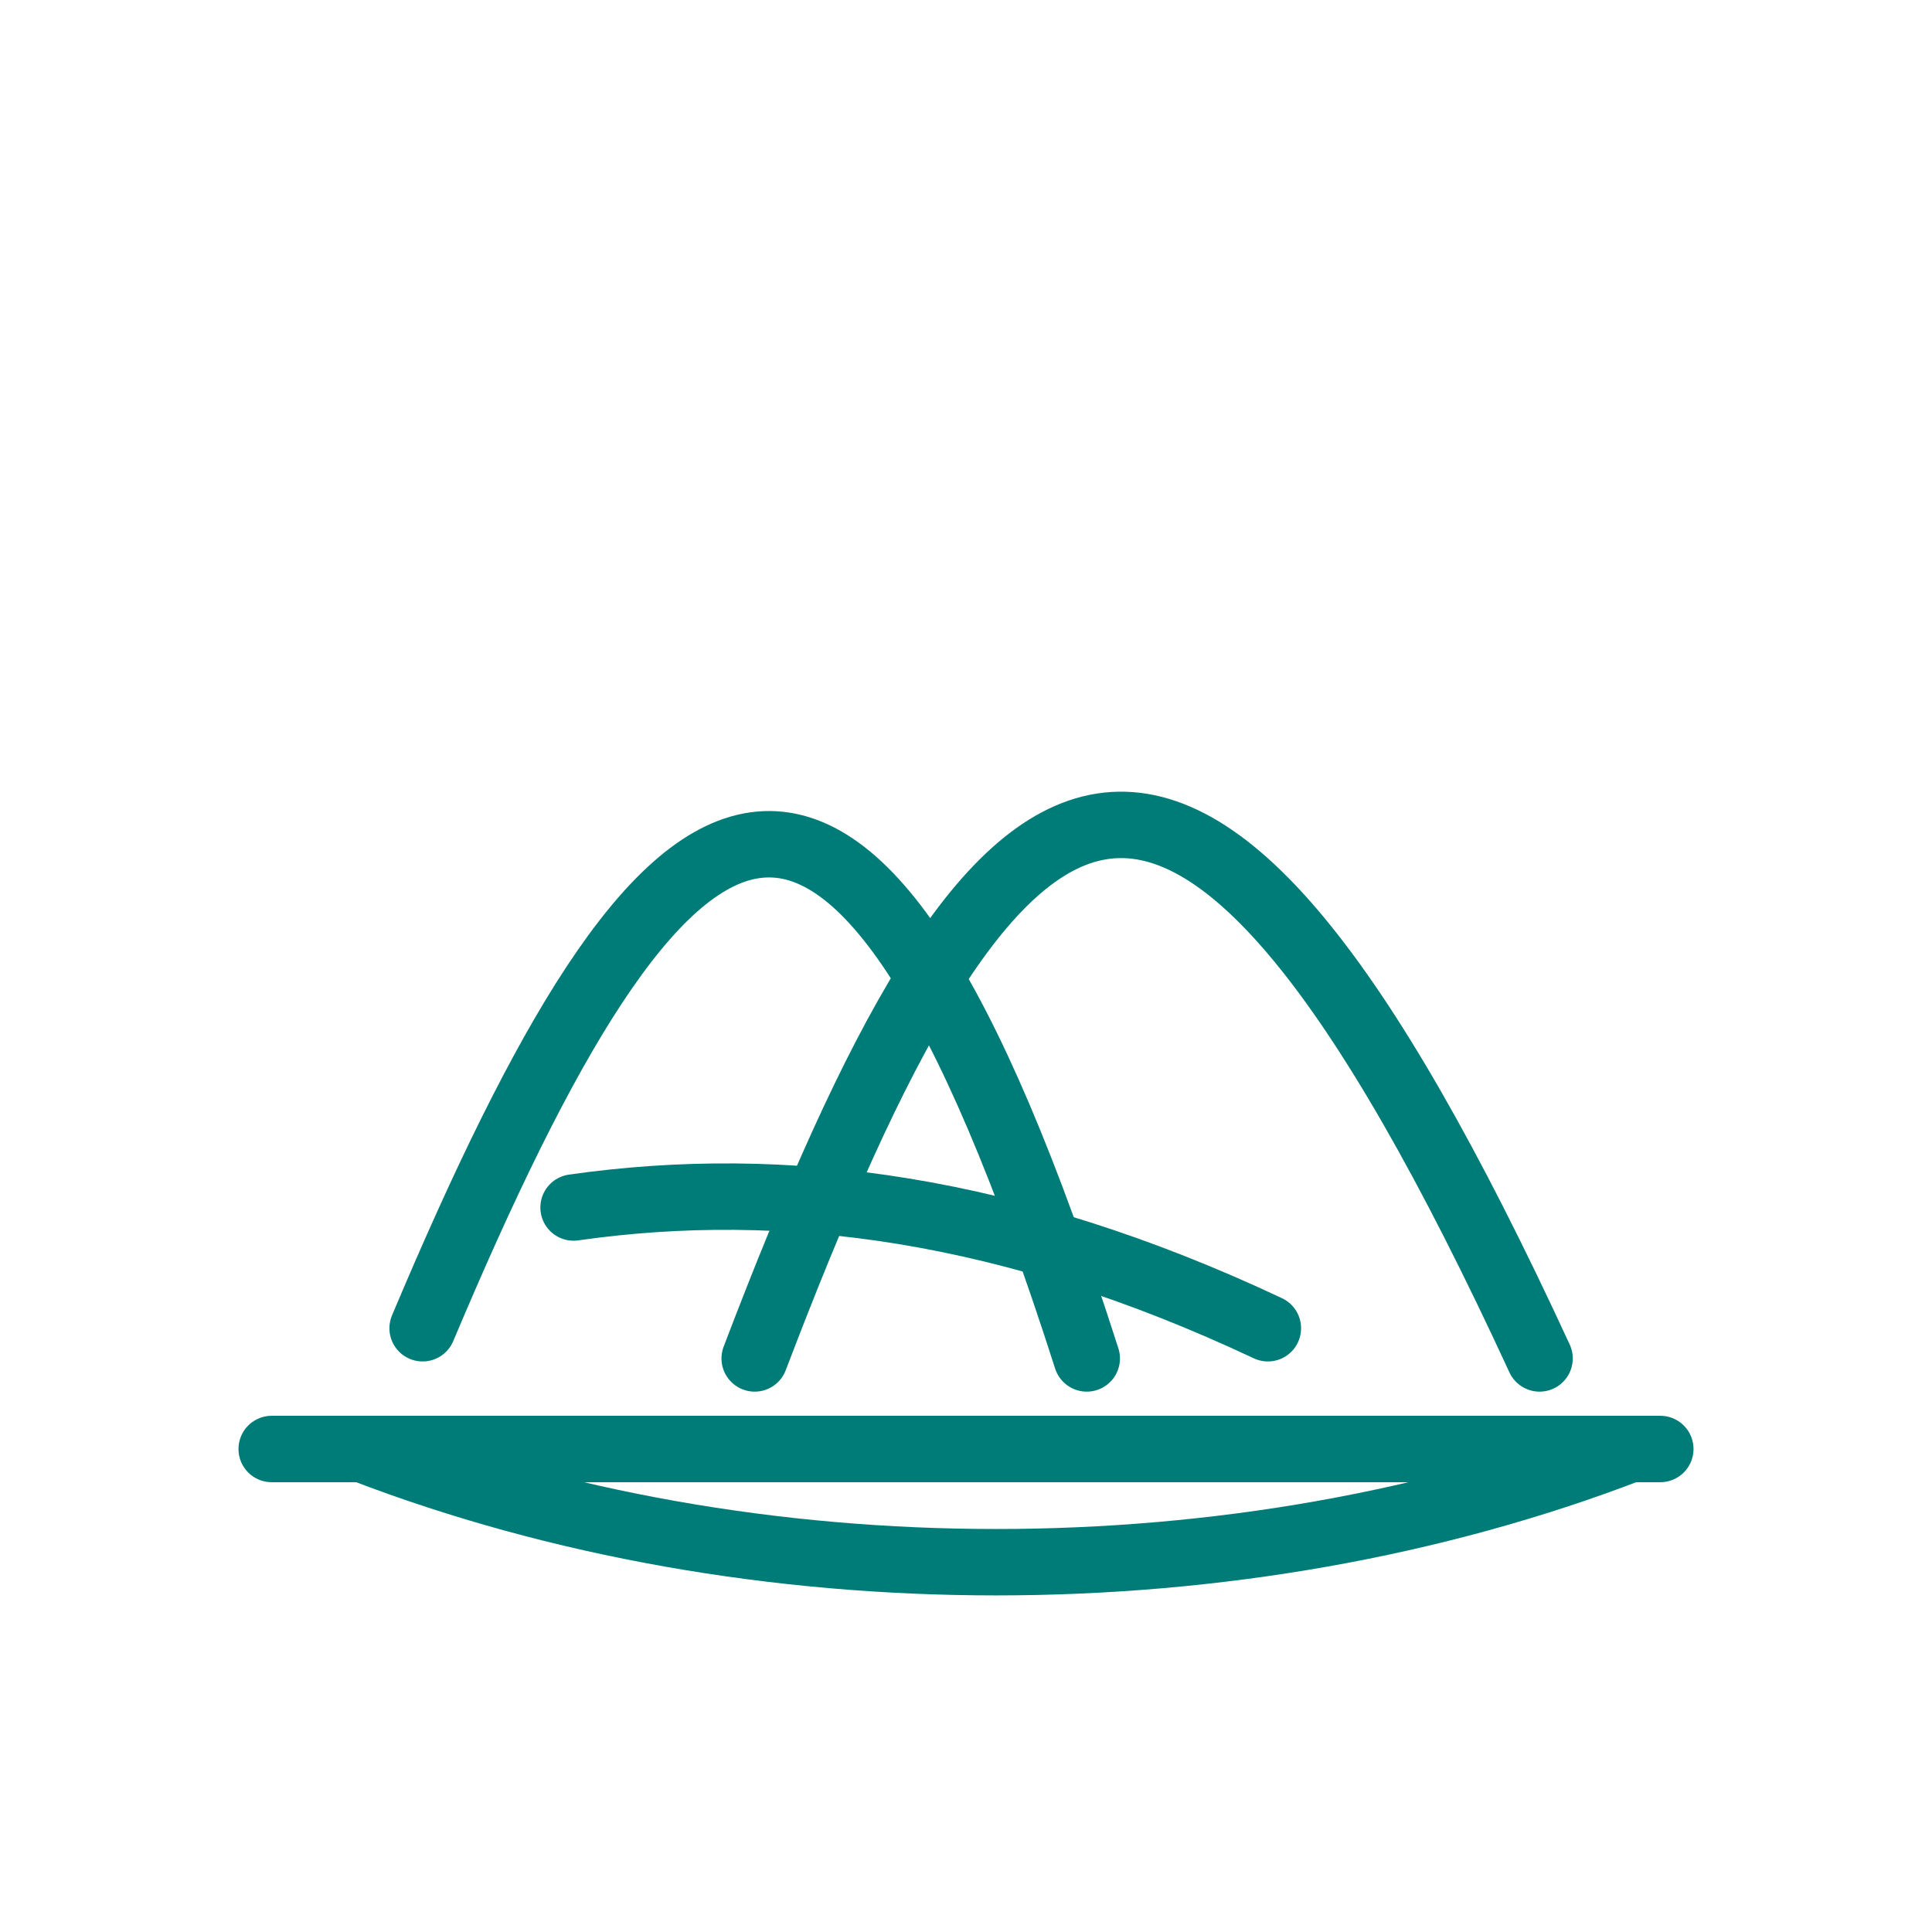
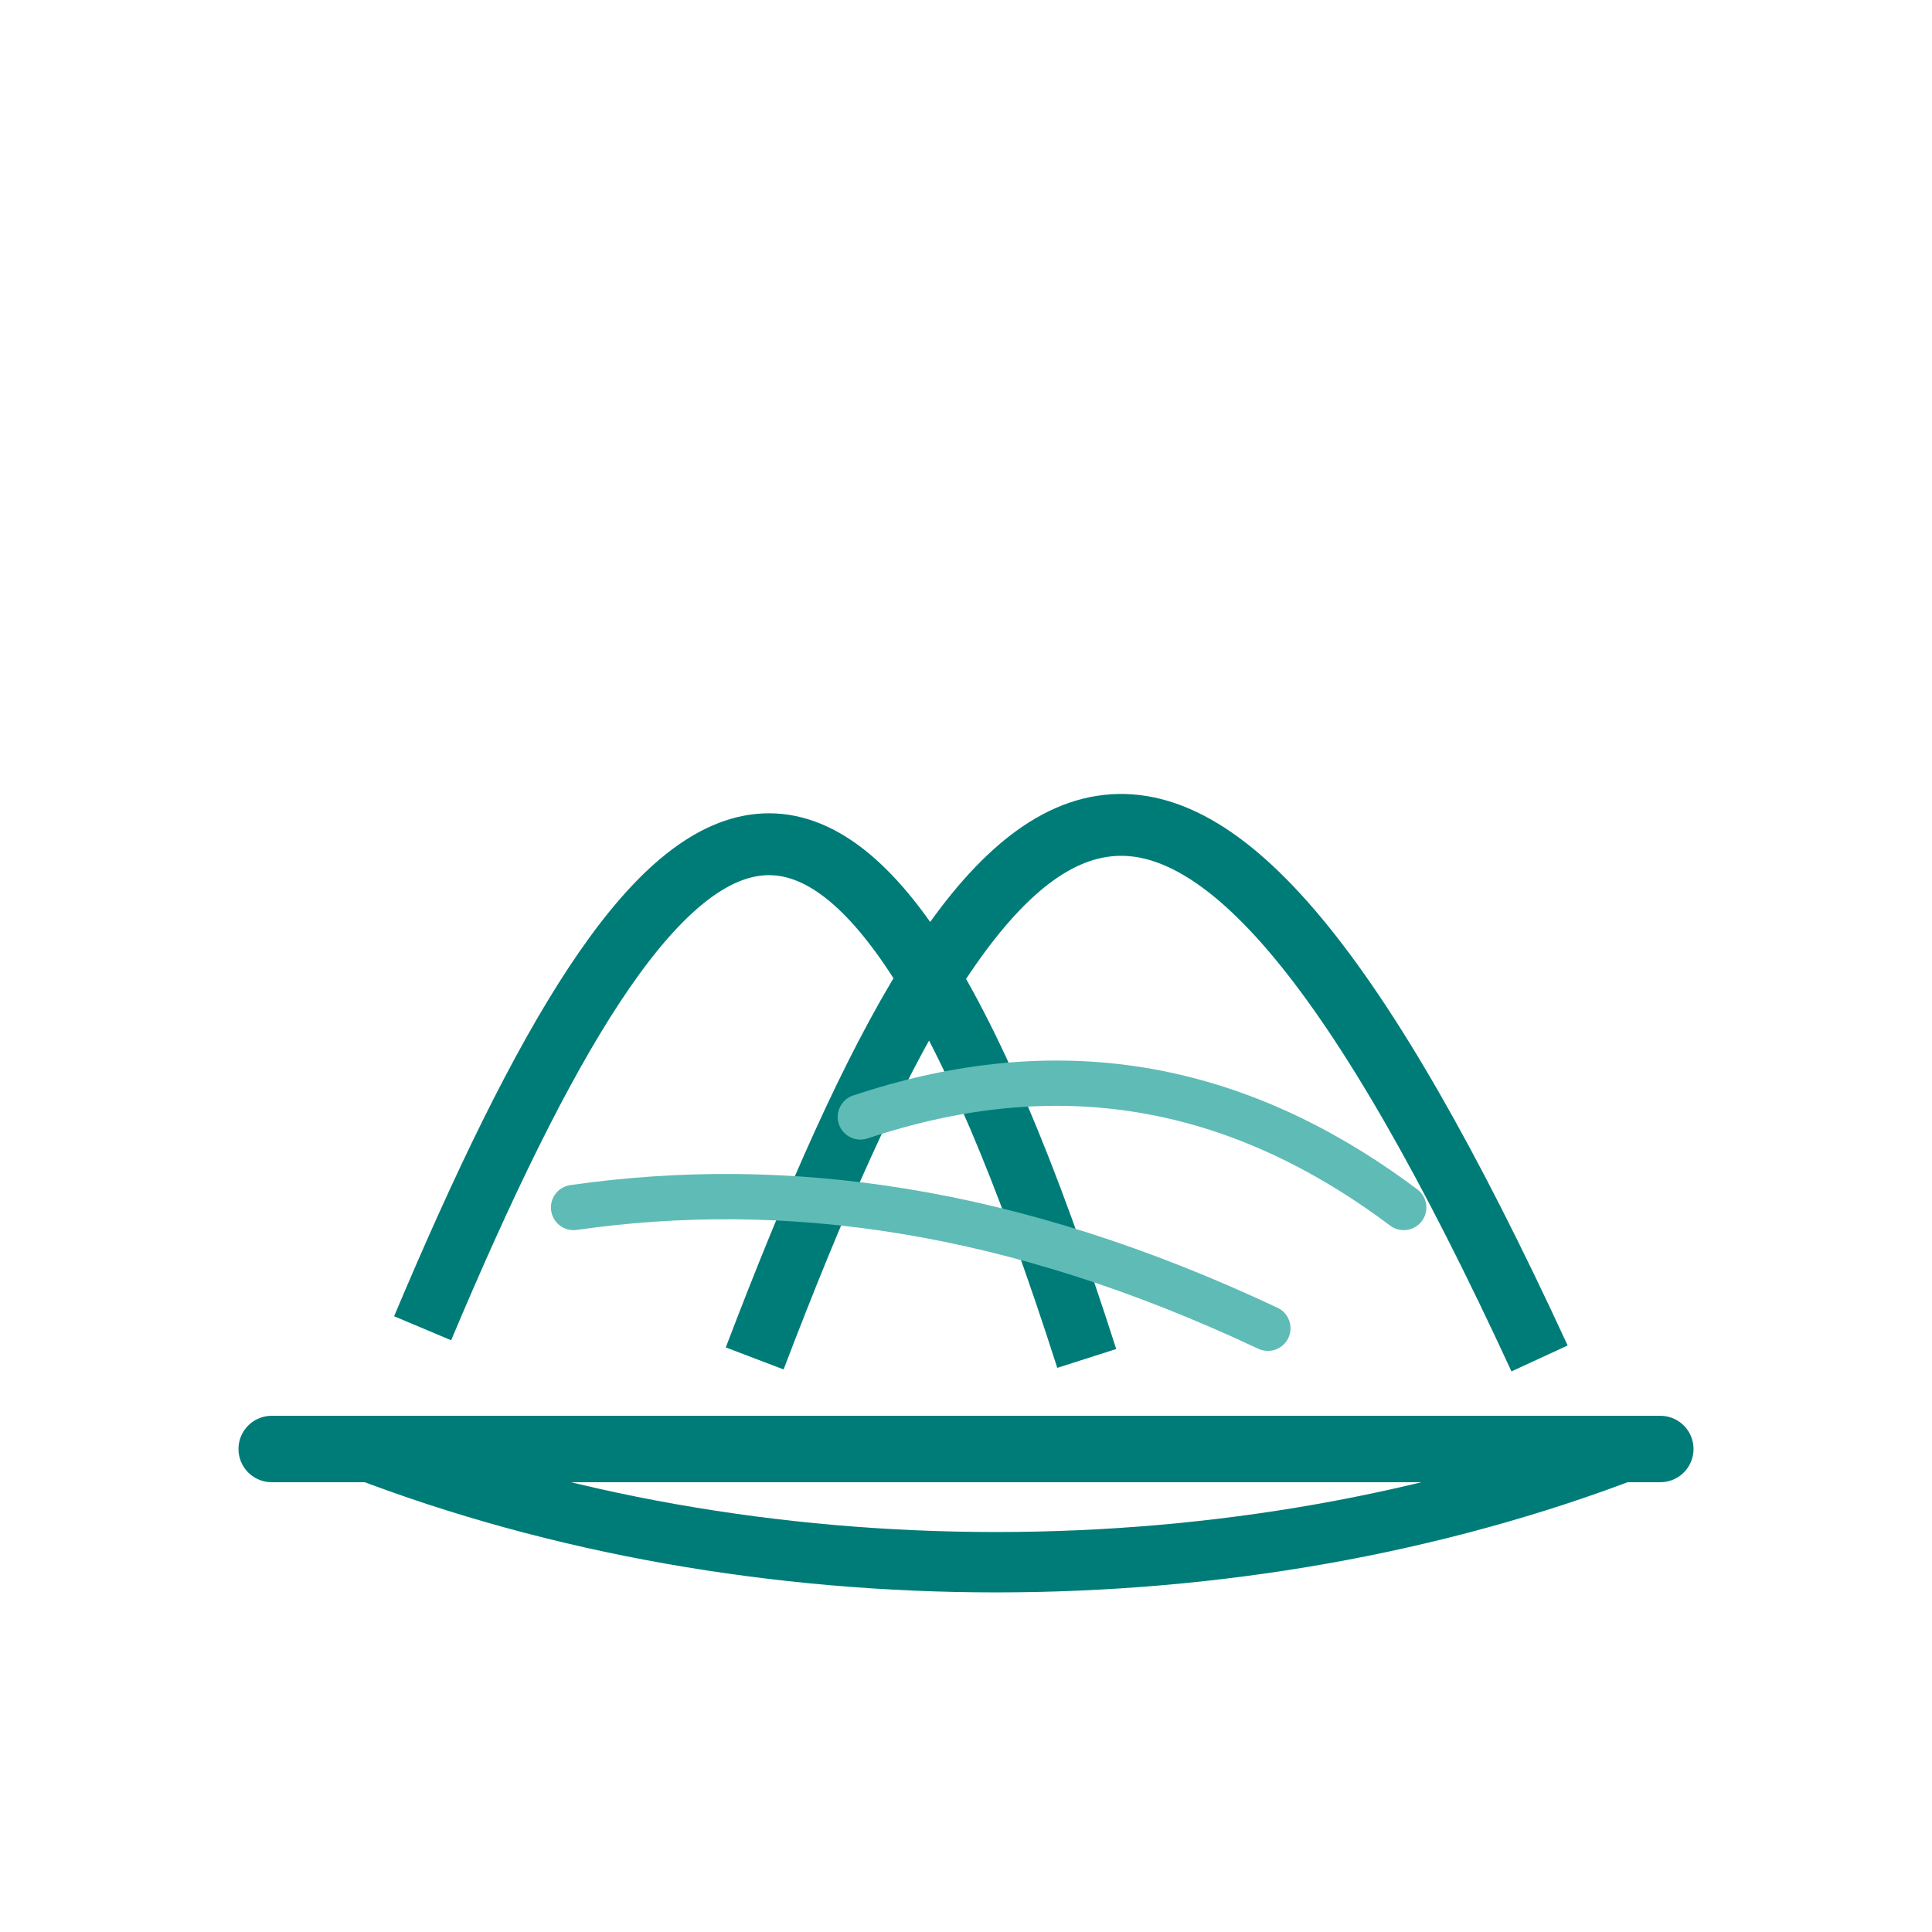
<svg xmlns="http://www.w3.org/2000/svg" viewBox="0 0 128 128" fill="none">
-   <g stroke="#007C78" stroke-width="4.4" stroke-linecap="round" stroke-linejoin="round">
-     <path d="M18 96 H110" />
-     <path d="M28 88 C44 50 56 40 72 90" />
-     <path d="M50 90 C66 48 78 38 102 90" />
-     <path d="M24 96 C50 106 82 106 108 96" />
-     <path d="M38 80 C52 78 67 80 84 88" />
-   </g>
+   <path d="M18 96h92" stroke="#007C78" stroke-width="4.4" stroke-linecap="round" />
+   <path d="M28 88c16-38 28-48 44 2M50 90c16-42 28-52 52 0" stroke="#007C78" stroke-width="4.1" stroke-linejoin="round" />
+   <path d="M24 96c26 10 58 10 84 0" stroke="#007C78" stroke-width="4" stroke-linecap="round" />
+   <path d="M38 80c14-2 29 0 46 8M57 74c12-4 24-3 36 6" stroke="#5FBBB6" stroke-width="3" stroke-linecap="round" />
</svg>
